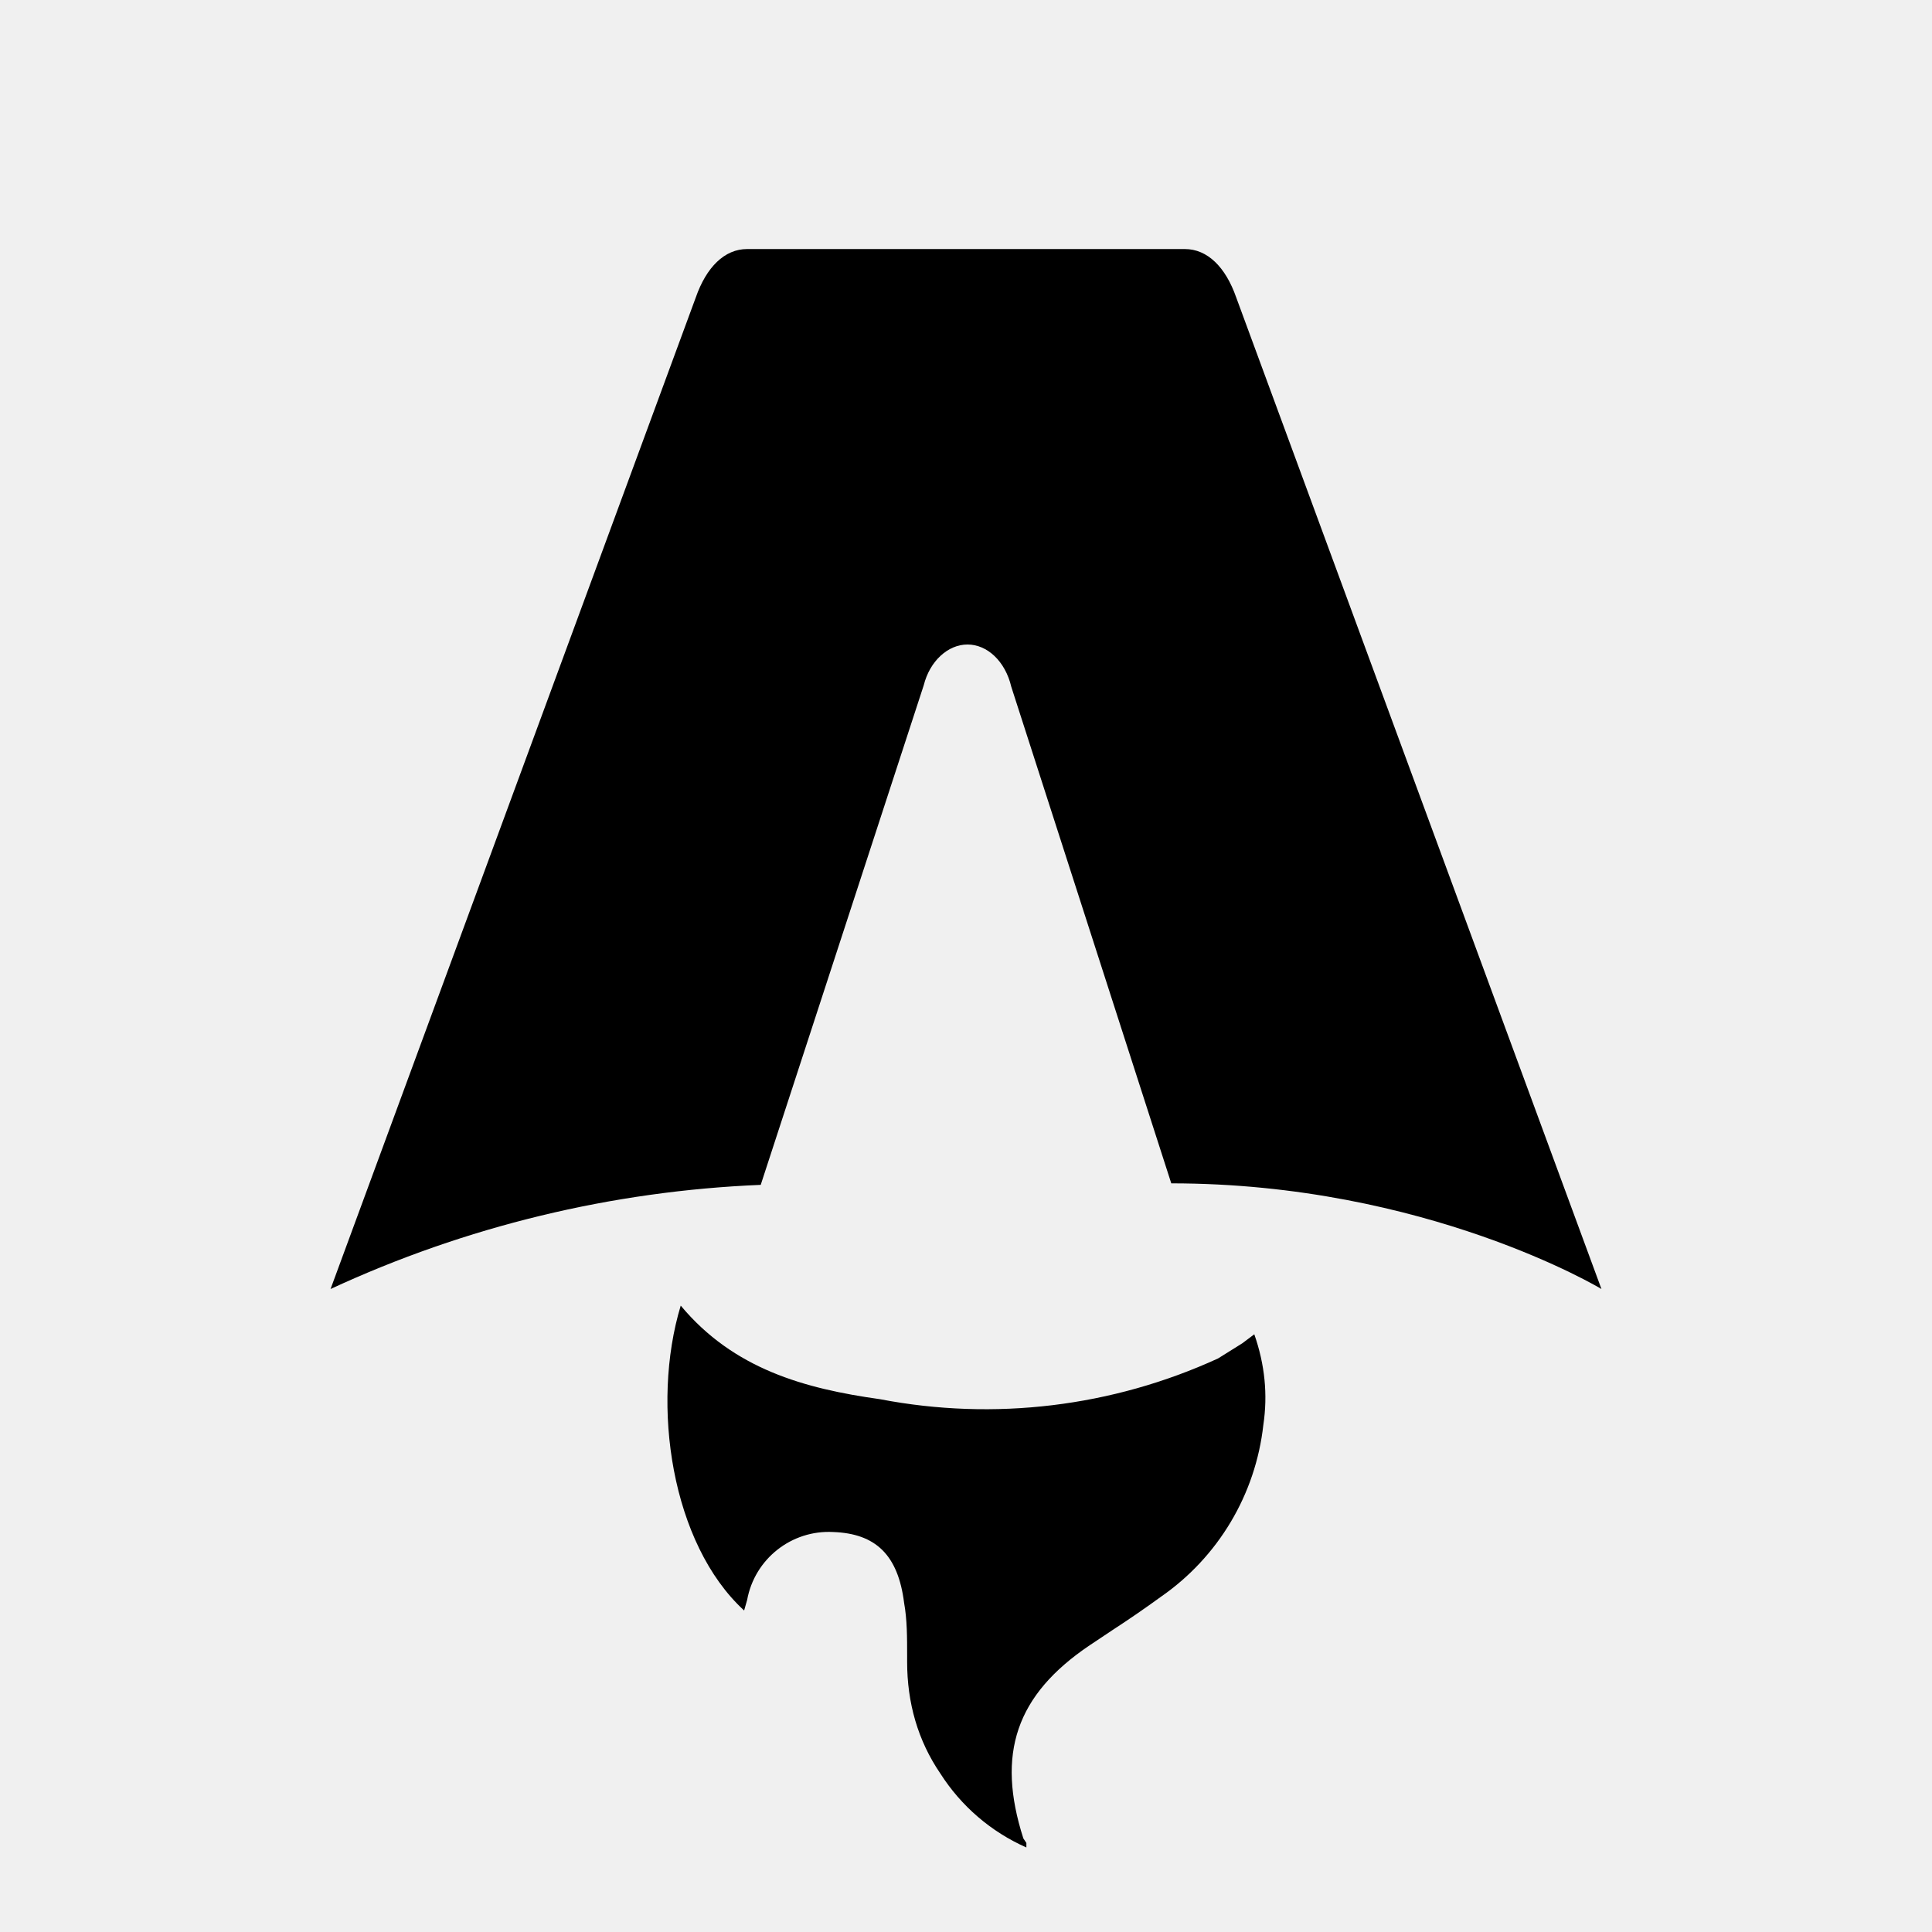
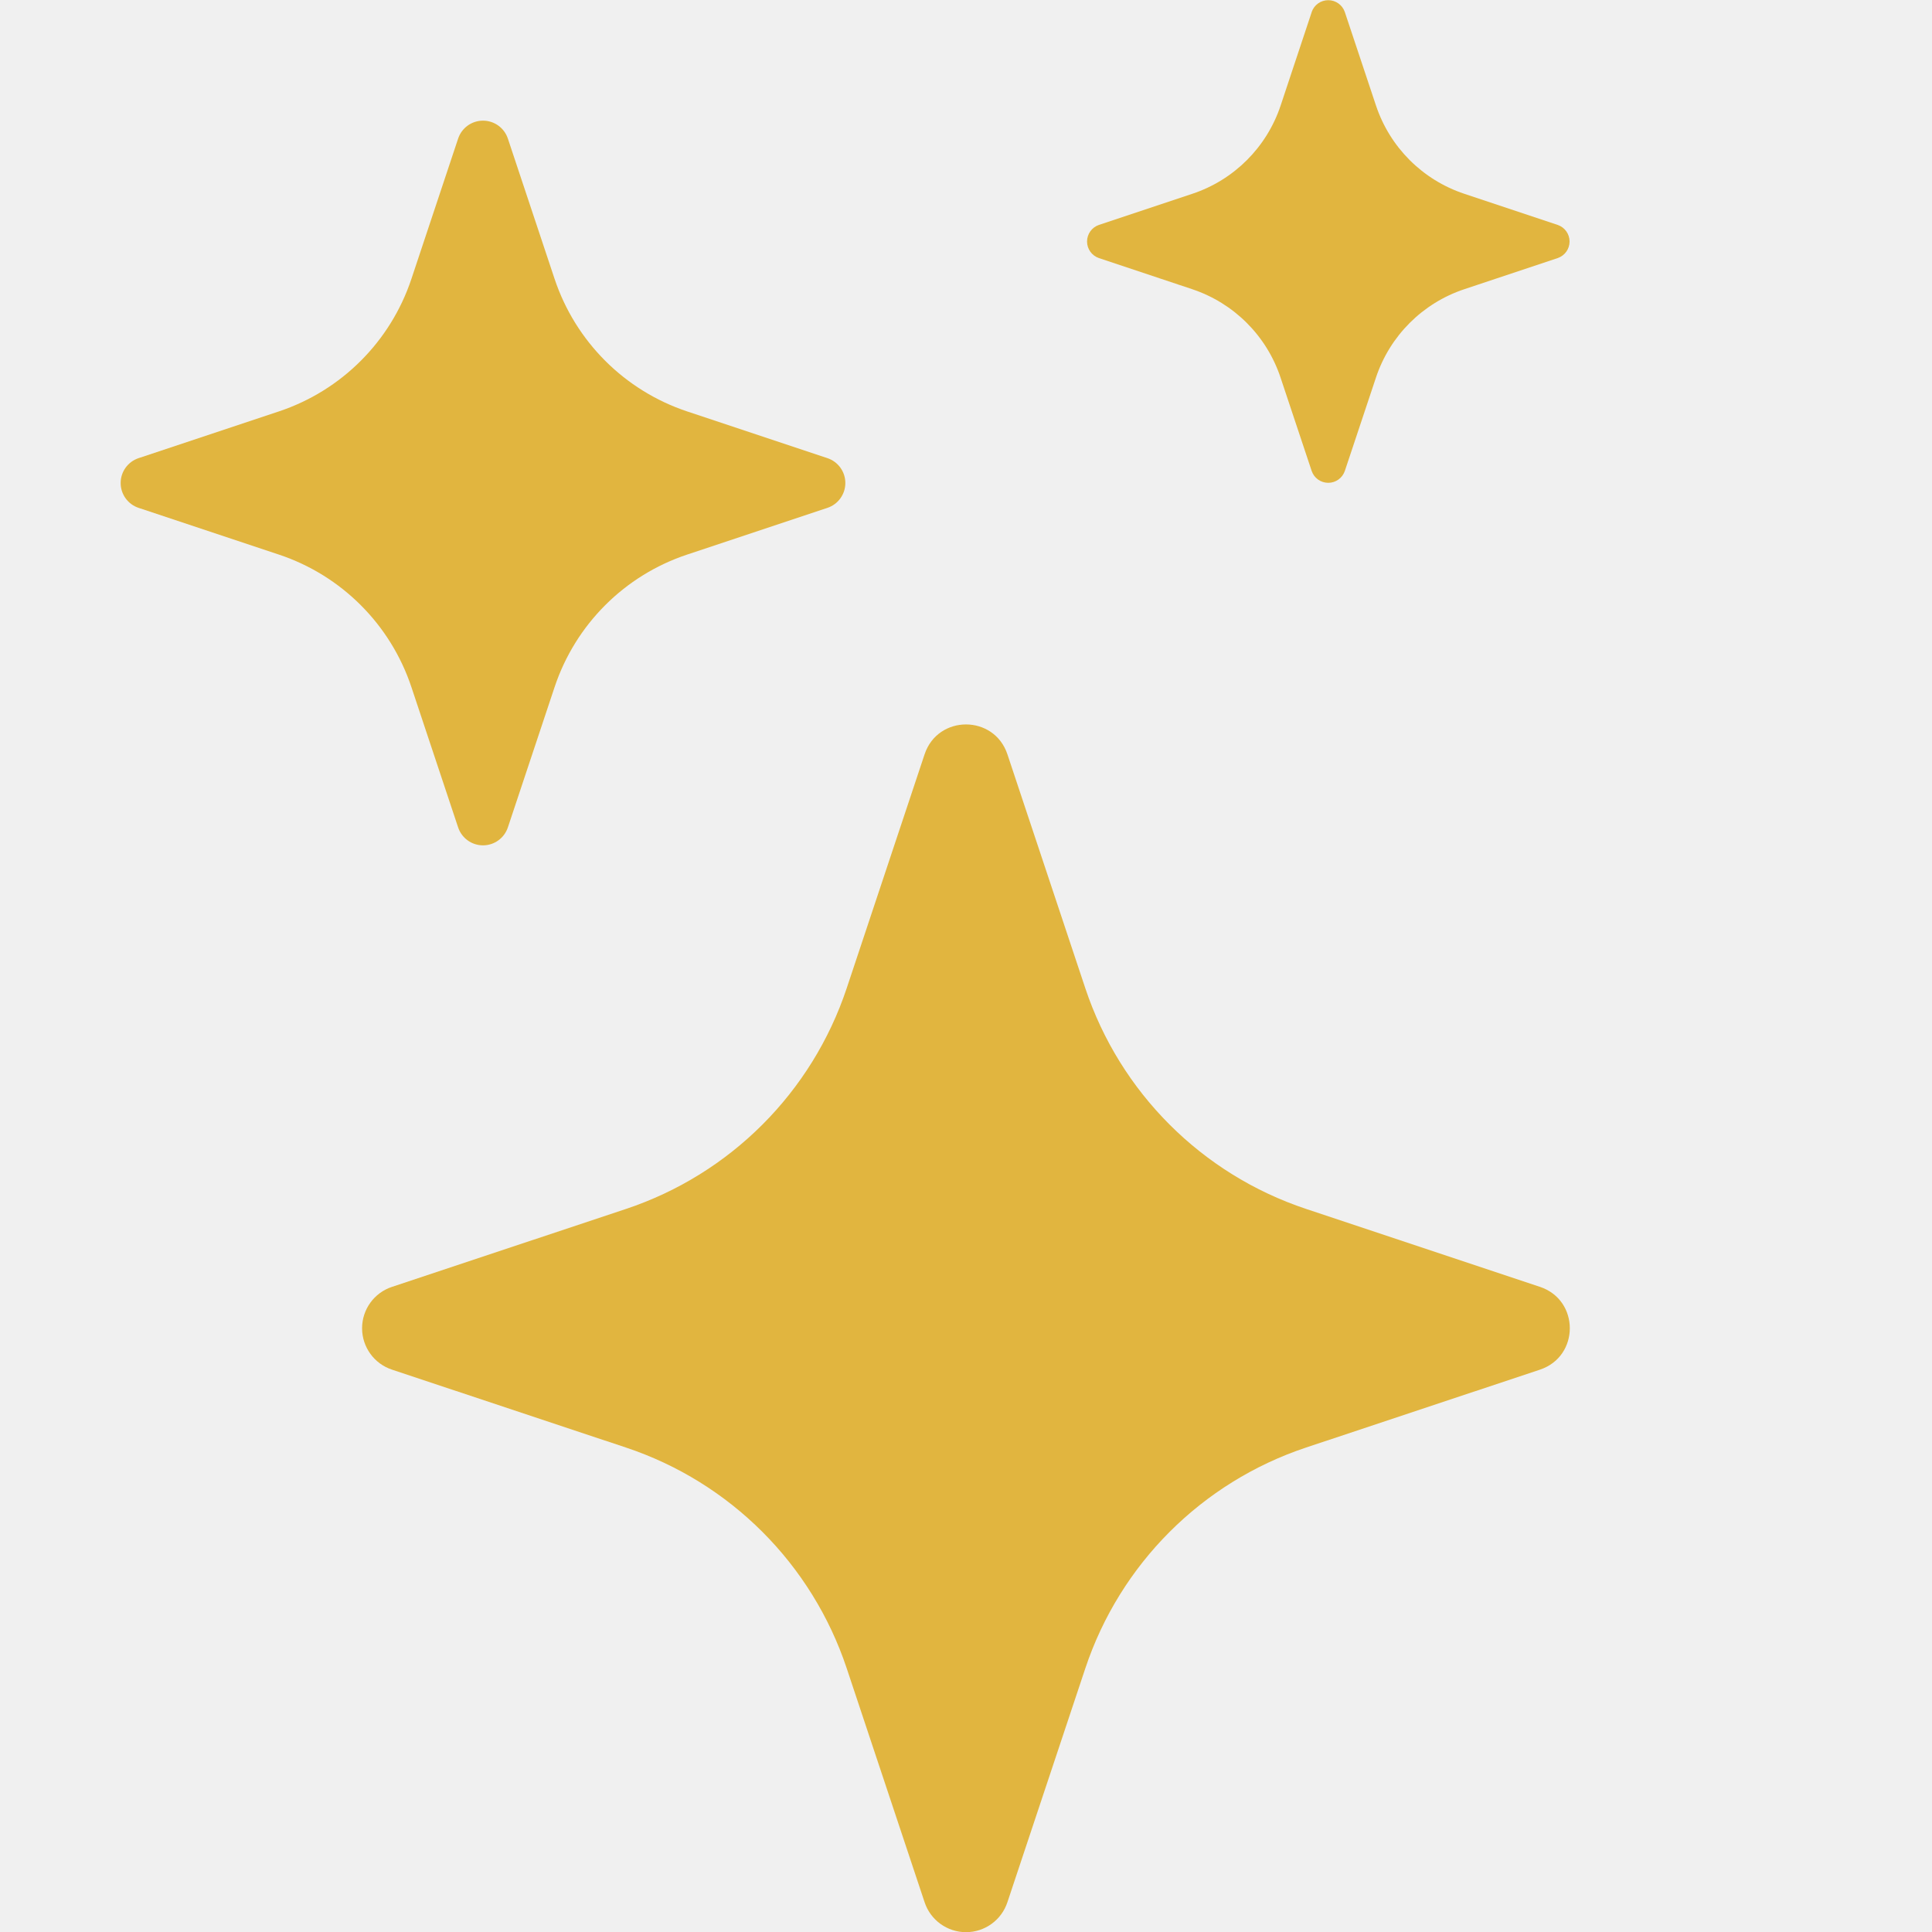
- <svg xmlns="http://www.w3.org/2000/svg" fill="none" viewBox="0 0 128 128">
-   <path d="M50.4 78.5a75.1 75.1 0 0 0-28.5 6.9l24.2-65.7c.7-2 1.9-3.2 3.4-3.2h29c1.5 0 2.7 1.2 3.4 3.2l24.2 65.7s-11.6-7-28.5-7L67 45.5c-.4-1.7-1.6-2.8-2.9-2.8-1.3 0-2.5 1.1-2.9 2.7L50.4 78.5Zm-1.1 28.2Zm-4.2-20.2c-2 6.6-.6 15.8 4.2 20.2a17.5 17.5 0 0 1 .2-.7 5.5 5.5 0 0 1 5.7-4.5c2.8.1 4.3 1.5 4.7 4.7.2 1.1.2 2.3.2 3.5v.4c0 2.7.7 5.2 2.2 7.4a13 13 0 0 0 5.7 4.9v-.3l-.2-.3c-1.8-5.6-.5-9.5 4.4-12.8l1.5-1a73 73 0 0 0 3.2-2.2 16 16 0 0 0 6.8-11.4c.3-2 .1-4-.6-6l-.8.6-1.6 1a37 37 0 0 1-22.4 2.7c-5-.7-9.7-2-13.2-6.2Z" />
+ <svg xmlns="http://www.w3.org/2000/svg" width="16" height="16" viewBox="0 0 16 16">
+   <path d="M7.657 6.247c.11-.33.576-.33.686 0l.645 1.937a2.89 2.89 0 0 0 1.829 1.828l1.936.645c.33.11.33.576 0 .686l-1.937.645a2.89 2.89 0 0 0-1.828 1.829l-.645 1.936a.361.361 0 0 1-.686 0l-.645-1.937a2.89 2.89 0 0 0-1.828-1.828l-1.937-.645a.361.361 0 0 1 0-.686l1.937-.645a2.89 2.89 0 0 0 1.828-1.828l.645-1.937zM3.794 1.148a.217.217 0 0 1 .412 0l.387 1.162c.173.518.579.924 1.097 1.097l1.162.387a.217.217 0 0 1 0 .412l-1.162.387A1.734 1.734 0 0 0 4.593 5.69l-.387 1.162a.217.217 0 0 1-.412 0L3.407 5.69A1.734 1.734 0 0 0 2.31 4.593l-1.162-.387a.217.217 0 0 1 0-.412l1.162-.387A1.734 1.734 0 0 0 3.407 2.31l.387-1.162zM10.863.099a.145.145 0 0 1 .274 0l.258.774c.115.346.386.617.732.732l.774.258a.145.145 0 0 1 0 .274l-.774.258a1.156 1.156 0 0 0-.732.732l-.258.774a.145.145 0 0 1-.274 0l-.258-.774a1.156 1.156 0 0 0-.732-.732L9.1 2.137a.145.145 0 0 1 0-.274l.774-.258c.346-.115.617-.386.732-.732L10.863.1z" />
  <style>
-         path { fill: #000; }
-         @media (prefers-color-scheme: dark) {
-             path { fill: #FFF; }
-         }
-     </style>
+             path { fill: #e1b53f; }
+         </style>
</svg>
